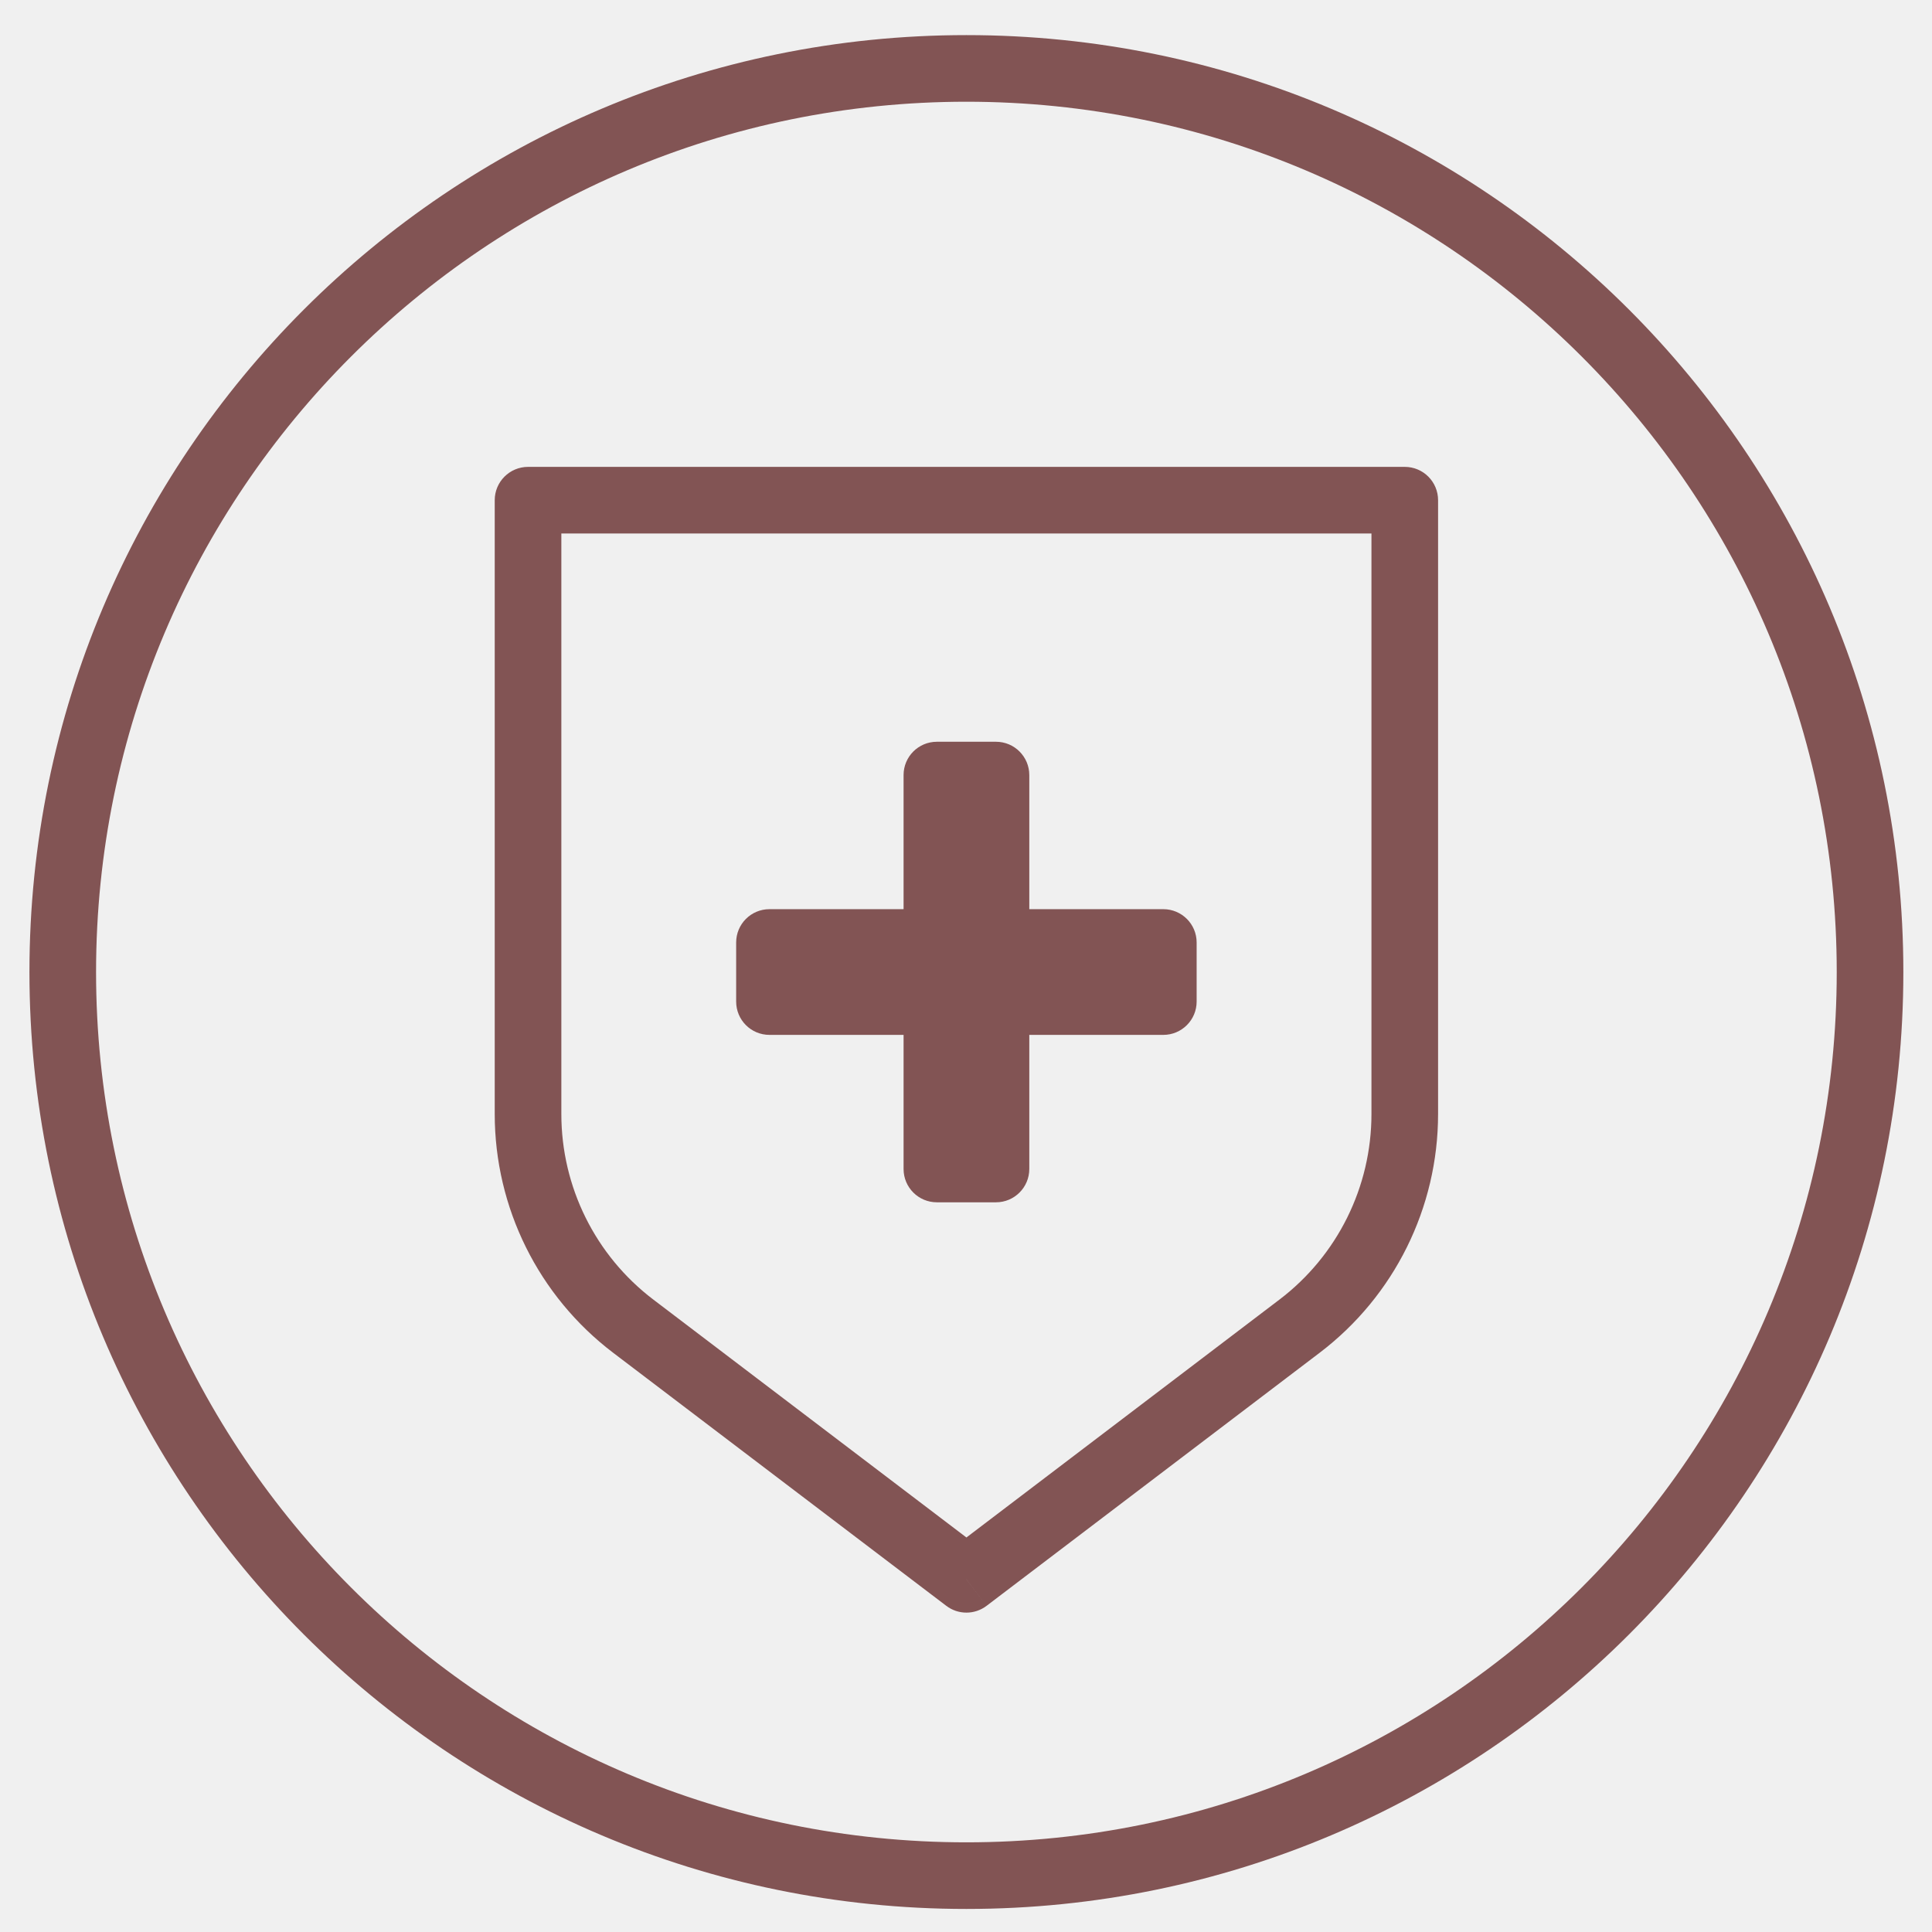
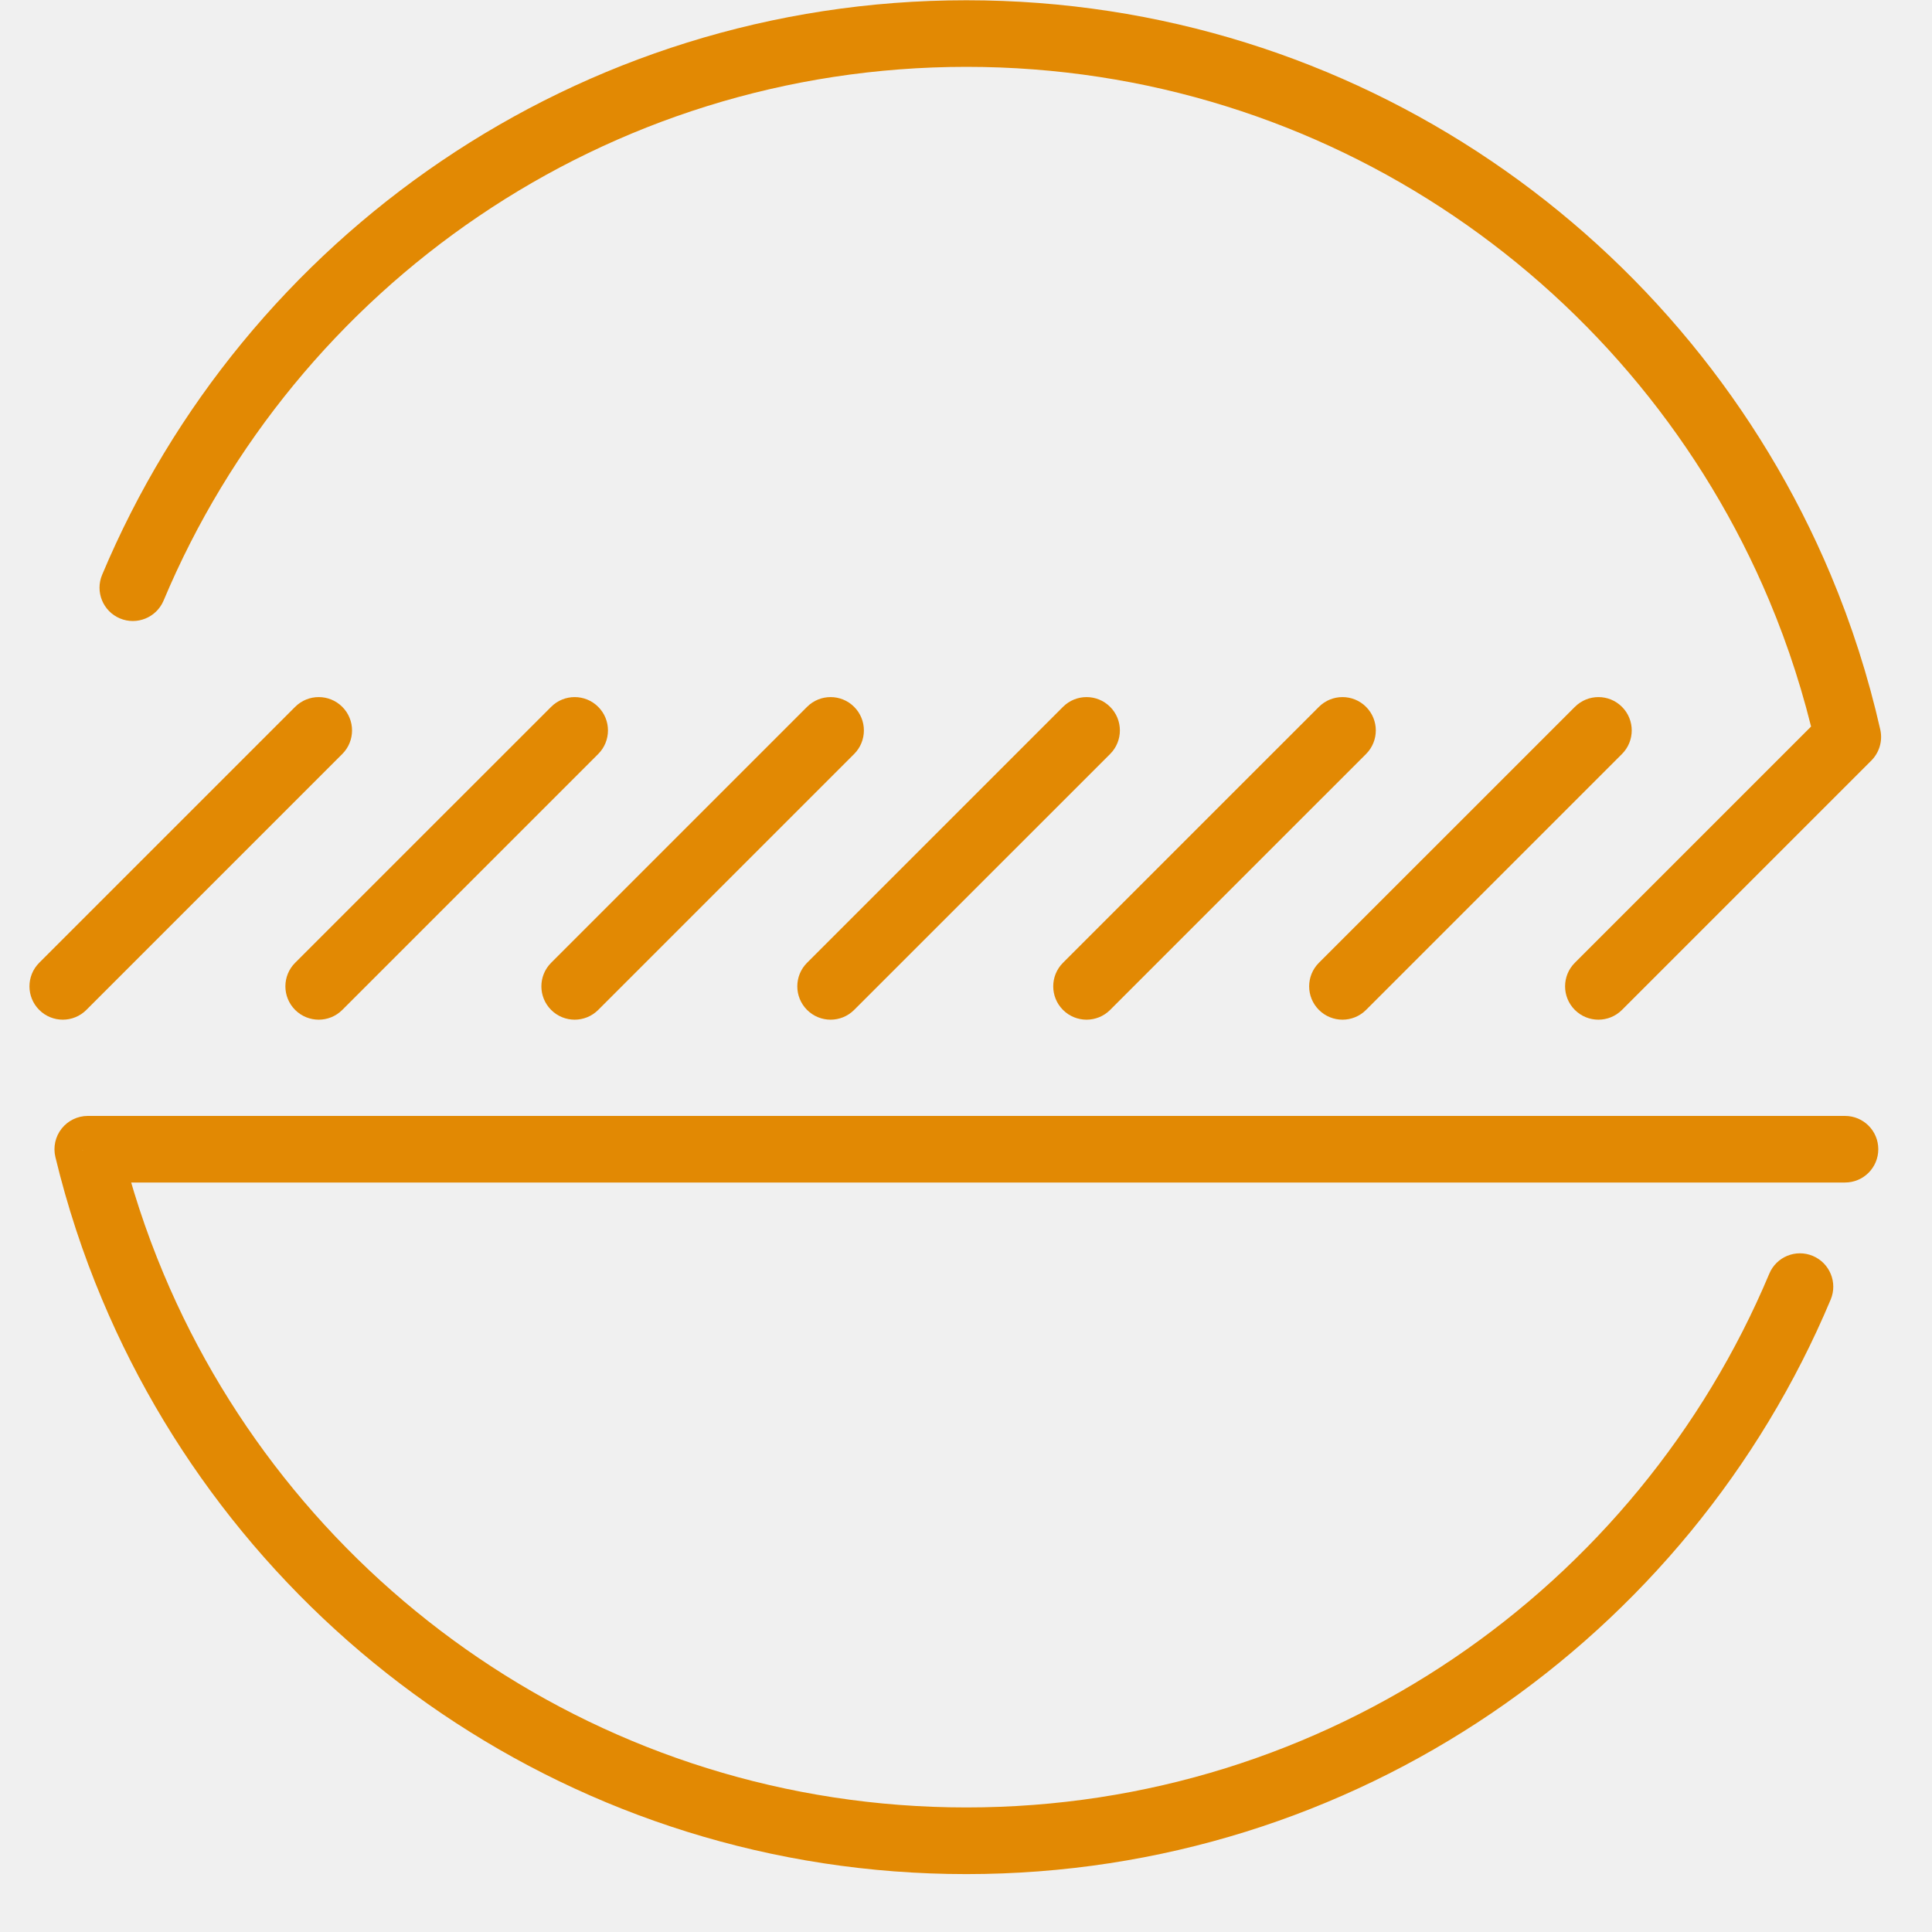
- <svg xmlns="http://www.w3.org/2000/svg" width="29" height="29" viewBox="0 0 29 29" fill="none">
-   <g clip-path="url(#clip0_1486_1084)">
-     <path d="M7.926 7.508V7.008C7.65 7.008 7.426 7.232 7.426 7.508H7.926ZM21.086 7.508H21.586C21.586 7.232 21.363 7.008 21.086 7.008V7.508ZM14.506 23.706L14.204 24.104C14.382 24.24 14.63 24.24 14.809 24.104L14.506 23.706ZM9.506 19.907L9.808 19.508L9.506 19.907ZM19.506 19.907L19.204 19.508L19.506 19.907ZM14.063 11.634V11.134C13.786 11.134 13.563 11.358 13.563 11.634H14.063ZM14.95 11.634H15.45C15.45 11.358 15.226 11.134 14.95 11.134V11.634ZM14.95 17.547V18.047C15.226 18.047 15.45 17.823 15.45 17.547H14.95ZM14.063 17.547H13.563C13.563 17.823 13.786 18.047 14.063 18.047V17.547ZM11.55 15.034H11.05C11.05 15.31 11.273 15.534 11.55 15.534V15.034ZM11.55 14.147V13.647C11.273 13.647 11.05 13.871 11.05 14.147H11.55ZM17.462 14.147H17.962C17.962 13.871 17.738 13.647 17.462 13.647V14.147ZM17.462 15.034V15.534C17.738 15.534 17.962 15.31 17.962 15.034H17.462ZM27.57 14.591C27.57 21.805 21.721 27.654 14.506 27.654V28.654C22.273 28.654 28.57 22.358 28.57 14.591H27.57ZM14.506 27.654C7.291 27.654 1.442 21.805 1.442 14.591H0.442C0.442 22.358 6.739 28.654 14.506 28.654V27.654ZM1.442 14.591C1.442 7.376 7.291 1.527 14.506 1.527V0.527C6.739 0.527 0.442 6.823 0.442 14.591H1.442ZM14.506 1.527C21.721 1.527 27.57 7.376 27.57 14.591H28.57C28.57 6.823 22.273 0.527 14.506 0.527V1.527ZM7.926 8.008H21.086V7.008H7.926V8.008ZM20.586 7.508V16.722H21.586V7.508H20.586ZM8.426 16.722V7.508H7.426V16.722H8.426ZM19.204 19.508L14.204 23.308L14.809 24.104L19.809 20.305L19.204 19.508ZM14.809 23.308L9.808 19.508L9.203 20.305L14.204 24.104L14.809 23.308ZM7.426 16.722C7.426 18.128 8.083 19.454 9.203 20.305L9.808 19.508C8.937 18.847 8.426 17.816 8.426 16.722H7.426ZM20.586 16.722C20.586 17.816 20.075 18.847 19.204 19.508L19.809 20.305C20.929 19.454 21.586 18.128 21.586 16.722H20.586ZM14.063 12.134H14.95V11.134H14.063V12.134ZM14.45 11.634V17.547H15.45V11.634H14.45ZM14.95 17.047H14.063V18.047H14.95V17.047ZM14.563 17.547V11.634H13.563V17.547H14.563ZM12.05 15.034V14.147H11.05V15.034H12.05ZM11.55 14.647H17.462V13.647H11.55V14.647ZM16.962 14.147V15.034H17.962V14.147H16.962ZM17.462 14.534H11.55V15.534H17.462V14.534Z" fill="#825454" />
+ <svg xmlns="http://www.w3.org/2000/svg" width="30" height="30" viewBox="0 0 30 30" fill="none">
+   <g clip-path="url(#clip0_1787_1836)">
+     <path d="M1.363 17.845V17.328C1.205 17.328 1.055 17.401 0.957 17.525C0.859 17.649 0.823 17.812 0.86 17.966L1.363 17.845ZM28.649 18.362C28.935 18.362 29.166 18.131 29.166 17.845C29.166 17.559 28.935 17.328 28.649 17.328V18.362ZM12.532 14.95C12.33 15.152 12.33 15.48 12.532 15.682C12.734 15.884 13.061 15.884 13.263 15.682L12.532 14.95ZM17.238 11.708C17.44 11.506 17.44 11.178 17.238 10.976C17.036 10.774 16.708 10.774 16.506 10.976L17.238 11.708ZM16.506 14.95C16.304 15.152 16.304 15.48 16.506 15.682C16.708 15.884 17.036 15.884 17.238 15.682L16.506 14.95ZM21.212 11.708C21.414 11.506 21.414 11.178 21.212 10.976C21.01 10.774 20.682 10.774 20.48 10.976L21.212 11.708ZM8.558 14.95C8.356 15.152 8.356 15.48 8.558 15.682C8.76 15.884 9.087 15.884 9.289 15.682L8.558 14.95ZM13.263 11.708C13.465 11.506 13.465 11.178 13.263 10.976C13.061 10.774 12.734 10.774 12.532 10.976L13.263 11.708ZM4.583 14.95C4.381 15.152 4.381 15.48 4.583 15.682C4.785 15.884 5.113 15.884 5.315 15.682L4.583 14.95ZM9.289 11.708C9.491 11.506 9.491 11.178 9.289 10.976C9.087 10.774 8.76 10.774 8.558 10.976L9.289 11.708ZM20.48 14.95C20.278 15.152 20.278 15.48 20.48 15.682C20.682 15.884 21.01 15.884 21.212 15.682L20.48 14.95ZM25.186 11.708C25.388 11.506 25.388 11.178 25.186 10.976C24.984 10.774 24.657 10.774 24.455 10.976L25.186 11.708ZM24.454 14.95C24.252 15.152 24.252 15.48 24.454 15.682C24.656 15.884 24.984 15.884 25.186 15.682L24.454 14.95ZM0.609 14.95C0.407 15.152 0.407 15.48 0.609 15.682C0.811 15.884 1.139 15.884 1.341 15.682L0.609 14.95ZM5.315 11.708C5.517 11.506 5.517 11.178 5.315 10.976C5.113 10.774 4.785 10.774 4.583 10.976L5.315 11.708ZM28.427 20.179C28.537 19.916 28.413 19.613 28.15 19.502C27.886 19.391 27.583 19.515 27.473 19.779L28.427 20.179ZM2.063 19.979L2.54 19.779L2.063 19.979ZM1.586 8.925C1.475 9.189 1.599 9.492 1.863 9.603C2.126 9.713 2.429 9.589 2.54 9.326L1.586 8.925ZM27.95 9.126L27.473 9.326L27.95 9.126ZM28.692 11.444L29.058 11.81C29.183 11.684 29.236 11.503 29.197 11.33L28.692 11.444ZM1.363 18.362H28.649V17.328H1.363V18.362ZM13.263 15.682L17.238 11.708L16.506 10.976L12.532 14.95L13.263 15.682ZM17.238 15.682L21.212 11.708L20.48 10.976L16.506 14.95L17.238 15.682ZM9.289 15.682L13.263 11.708L12.532 10.976L8.558 14.95L9.289 15.682ZM5.315 15.682L9.289 11.708L8.558 10.976L4.583 14.95L5.315 15.682ZM21.212 15.682L25.186 11.708L24.455 10.976L20.48 14.95L21.212 15.682ZM1.341 15.682L5.315 11.708L4.583 10.976L0.609 14.95L1.341 15.682ZM27.473 19.779C25.429 24.648 20.616 28.066 15.006 28.066V29.101C21.047 29.101 26.227 25.419 28.427 20.179L27.473 19.779ZM15.006 28.066C9.396 28.066 4.584 24.648 2.54 19.779L1.586 20.179C3.785 25.419 8.965 29.101 15.006 29.101V28.066ZM2.54 19.779C2.263 19.119 2.037 18.432 1.866 17.724L0.86 17.966C1.044 18.729 1.287 19.468 1.586 20.179L2.54 19.779ZM2.54 9.326C4.584 4.456 9.396 1.038 15.006 1.038V0.004C8.965 0.004 3.785 3.685 1.586 8.925L2.54 9.326ZM15.006 1.038C20.616 1.038 25.429 4.456 27.473 9.326L28.427 8.925C26.227 3.685 21.047 0.004 15.006 0.004V1.038ZM27.473 9.326C27.773 10.041 28.013 10.787 28.188 11.558L29.197 11.33C29.009 10.499 28.75 9.695 28.427 8.925L27.473 9.326ZM25.186 15.682L29.058 11.81L28.326 11.078L24.454 14.95L25.186 15.682Z" fill="#E28903" />
  </g>
  <defs>
-     <clipPath id="clip0_1486_1084">
-       <rect width="29" height="29" fill="white" />
+     <clipPath id="clip0_1787_1836">
+       <rect width="30" height="30" fill="white" />
    </clipPath>
  </defs>
</svg>
